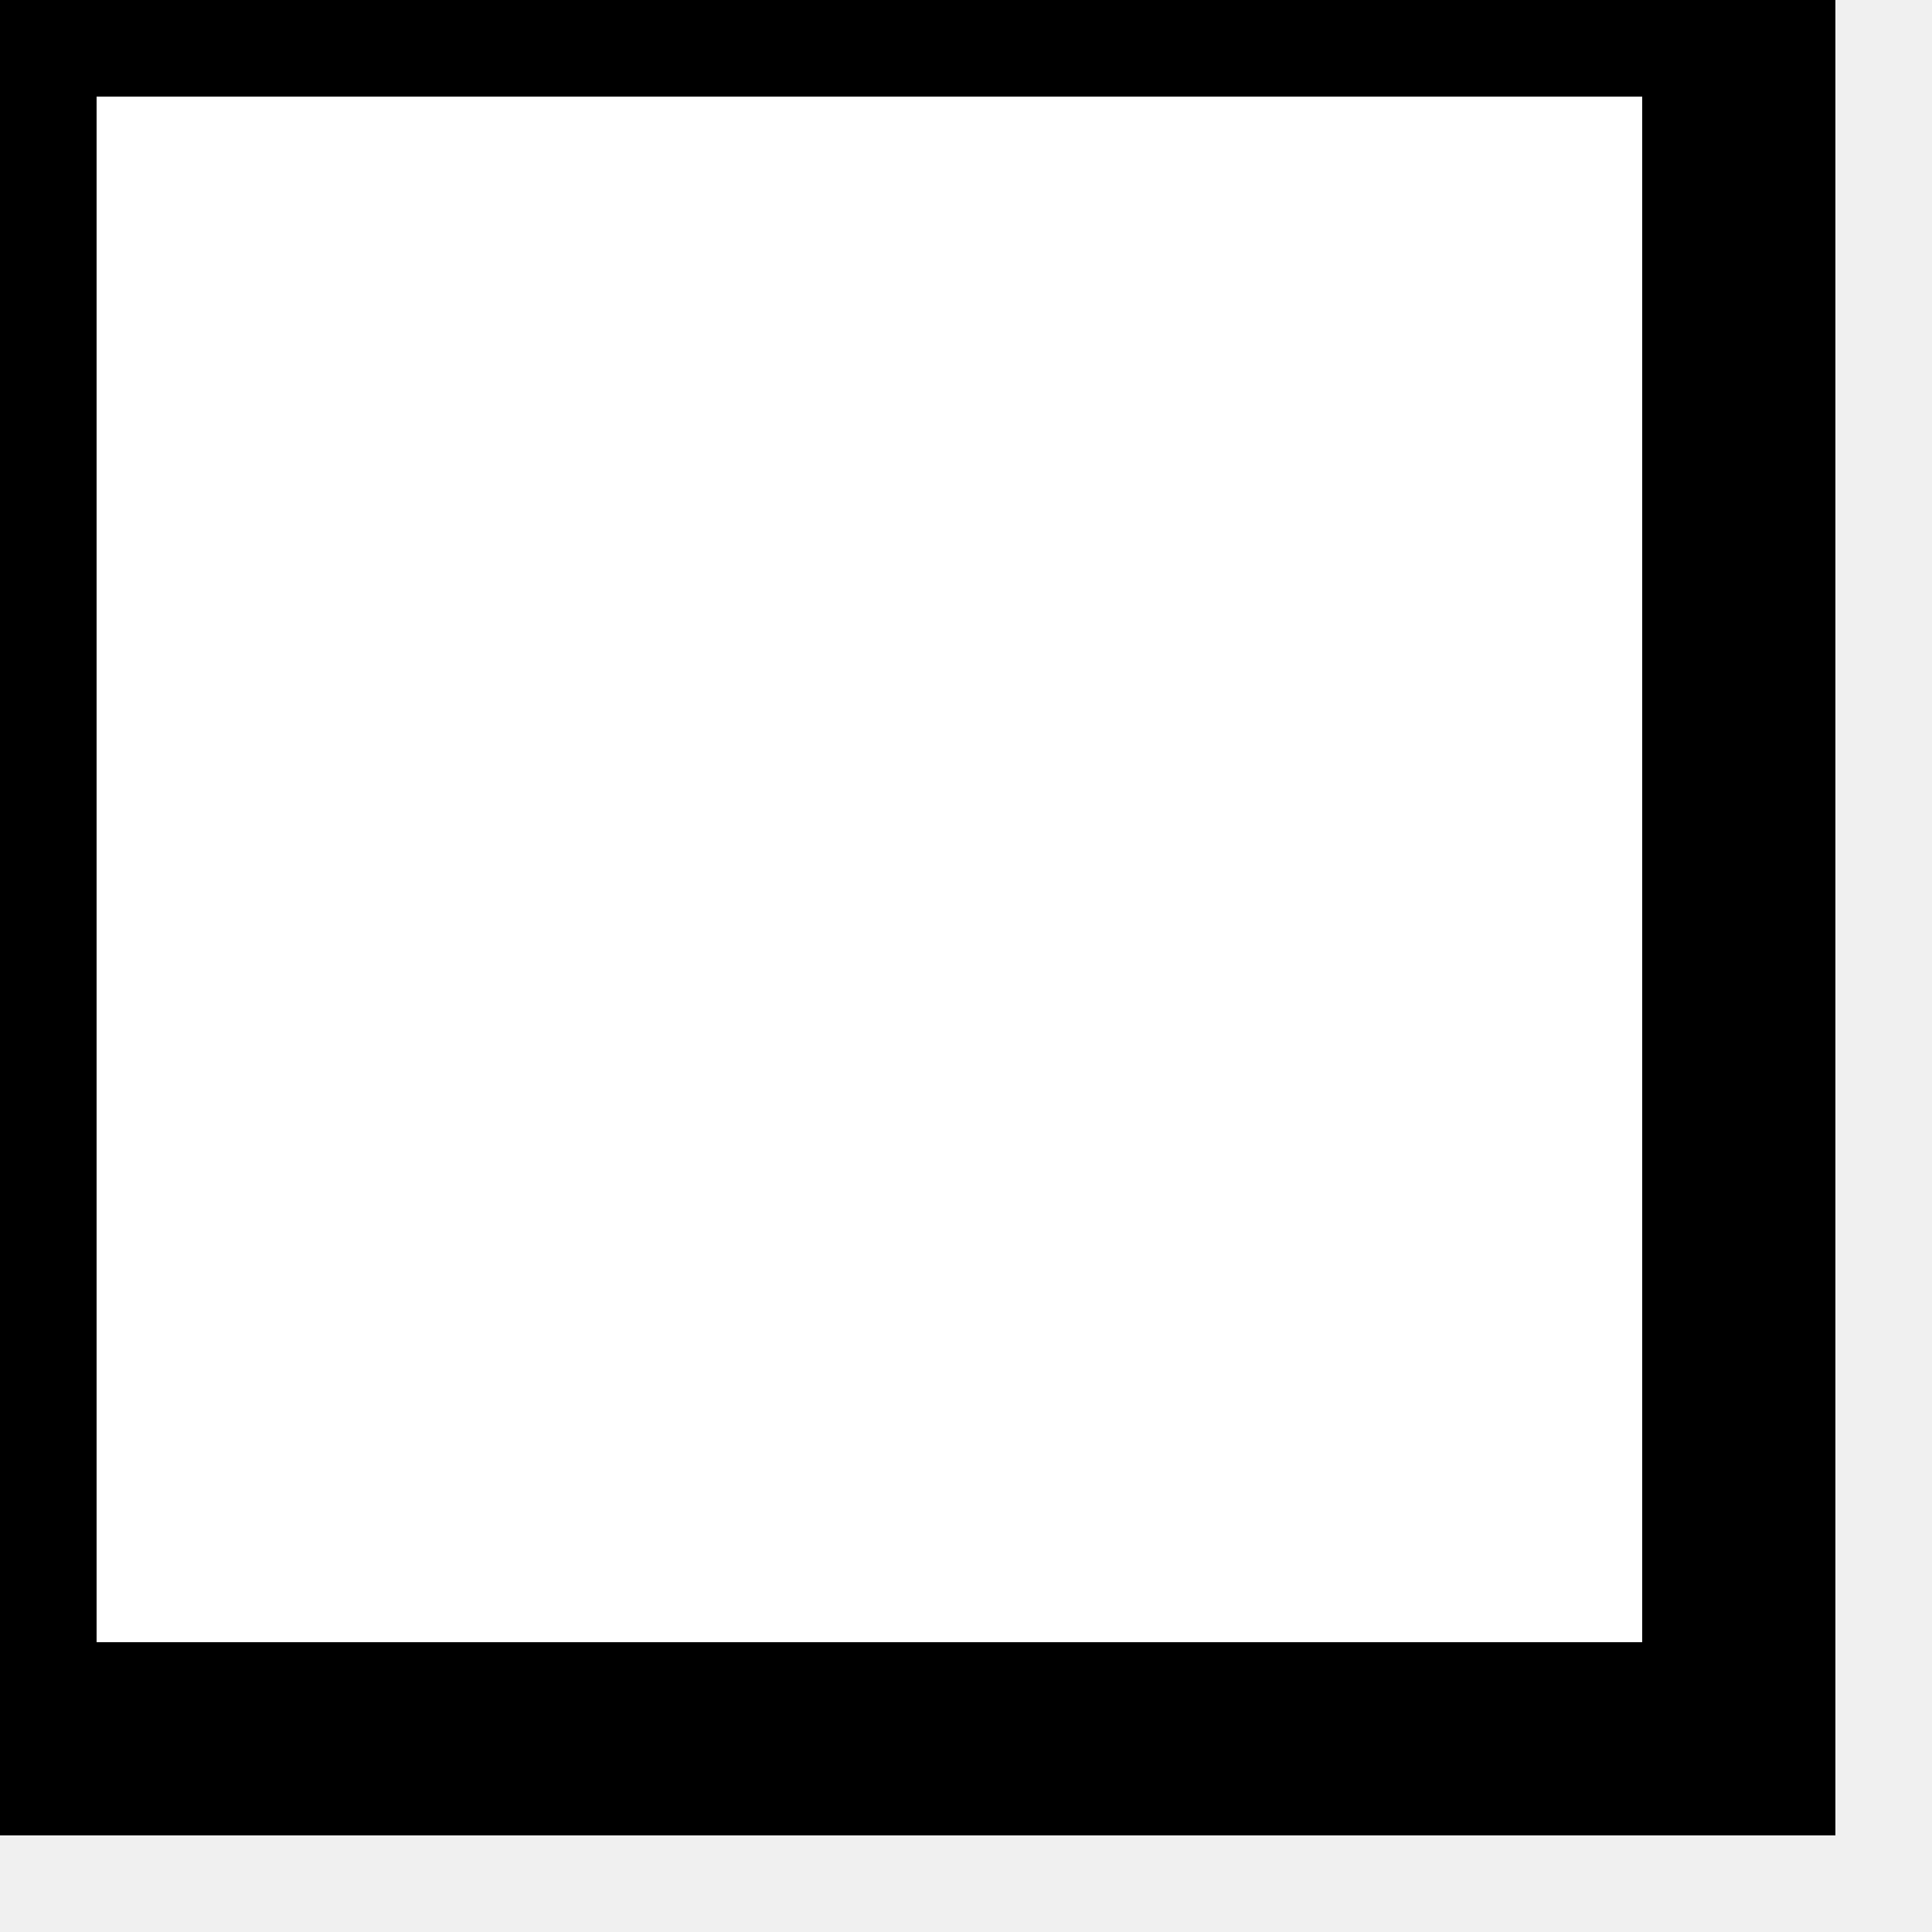
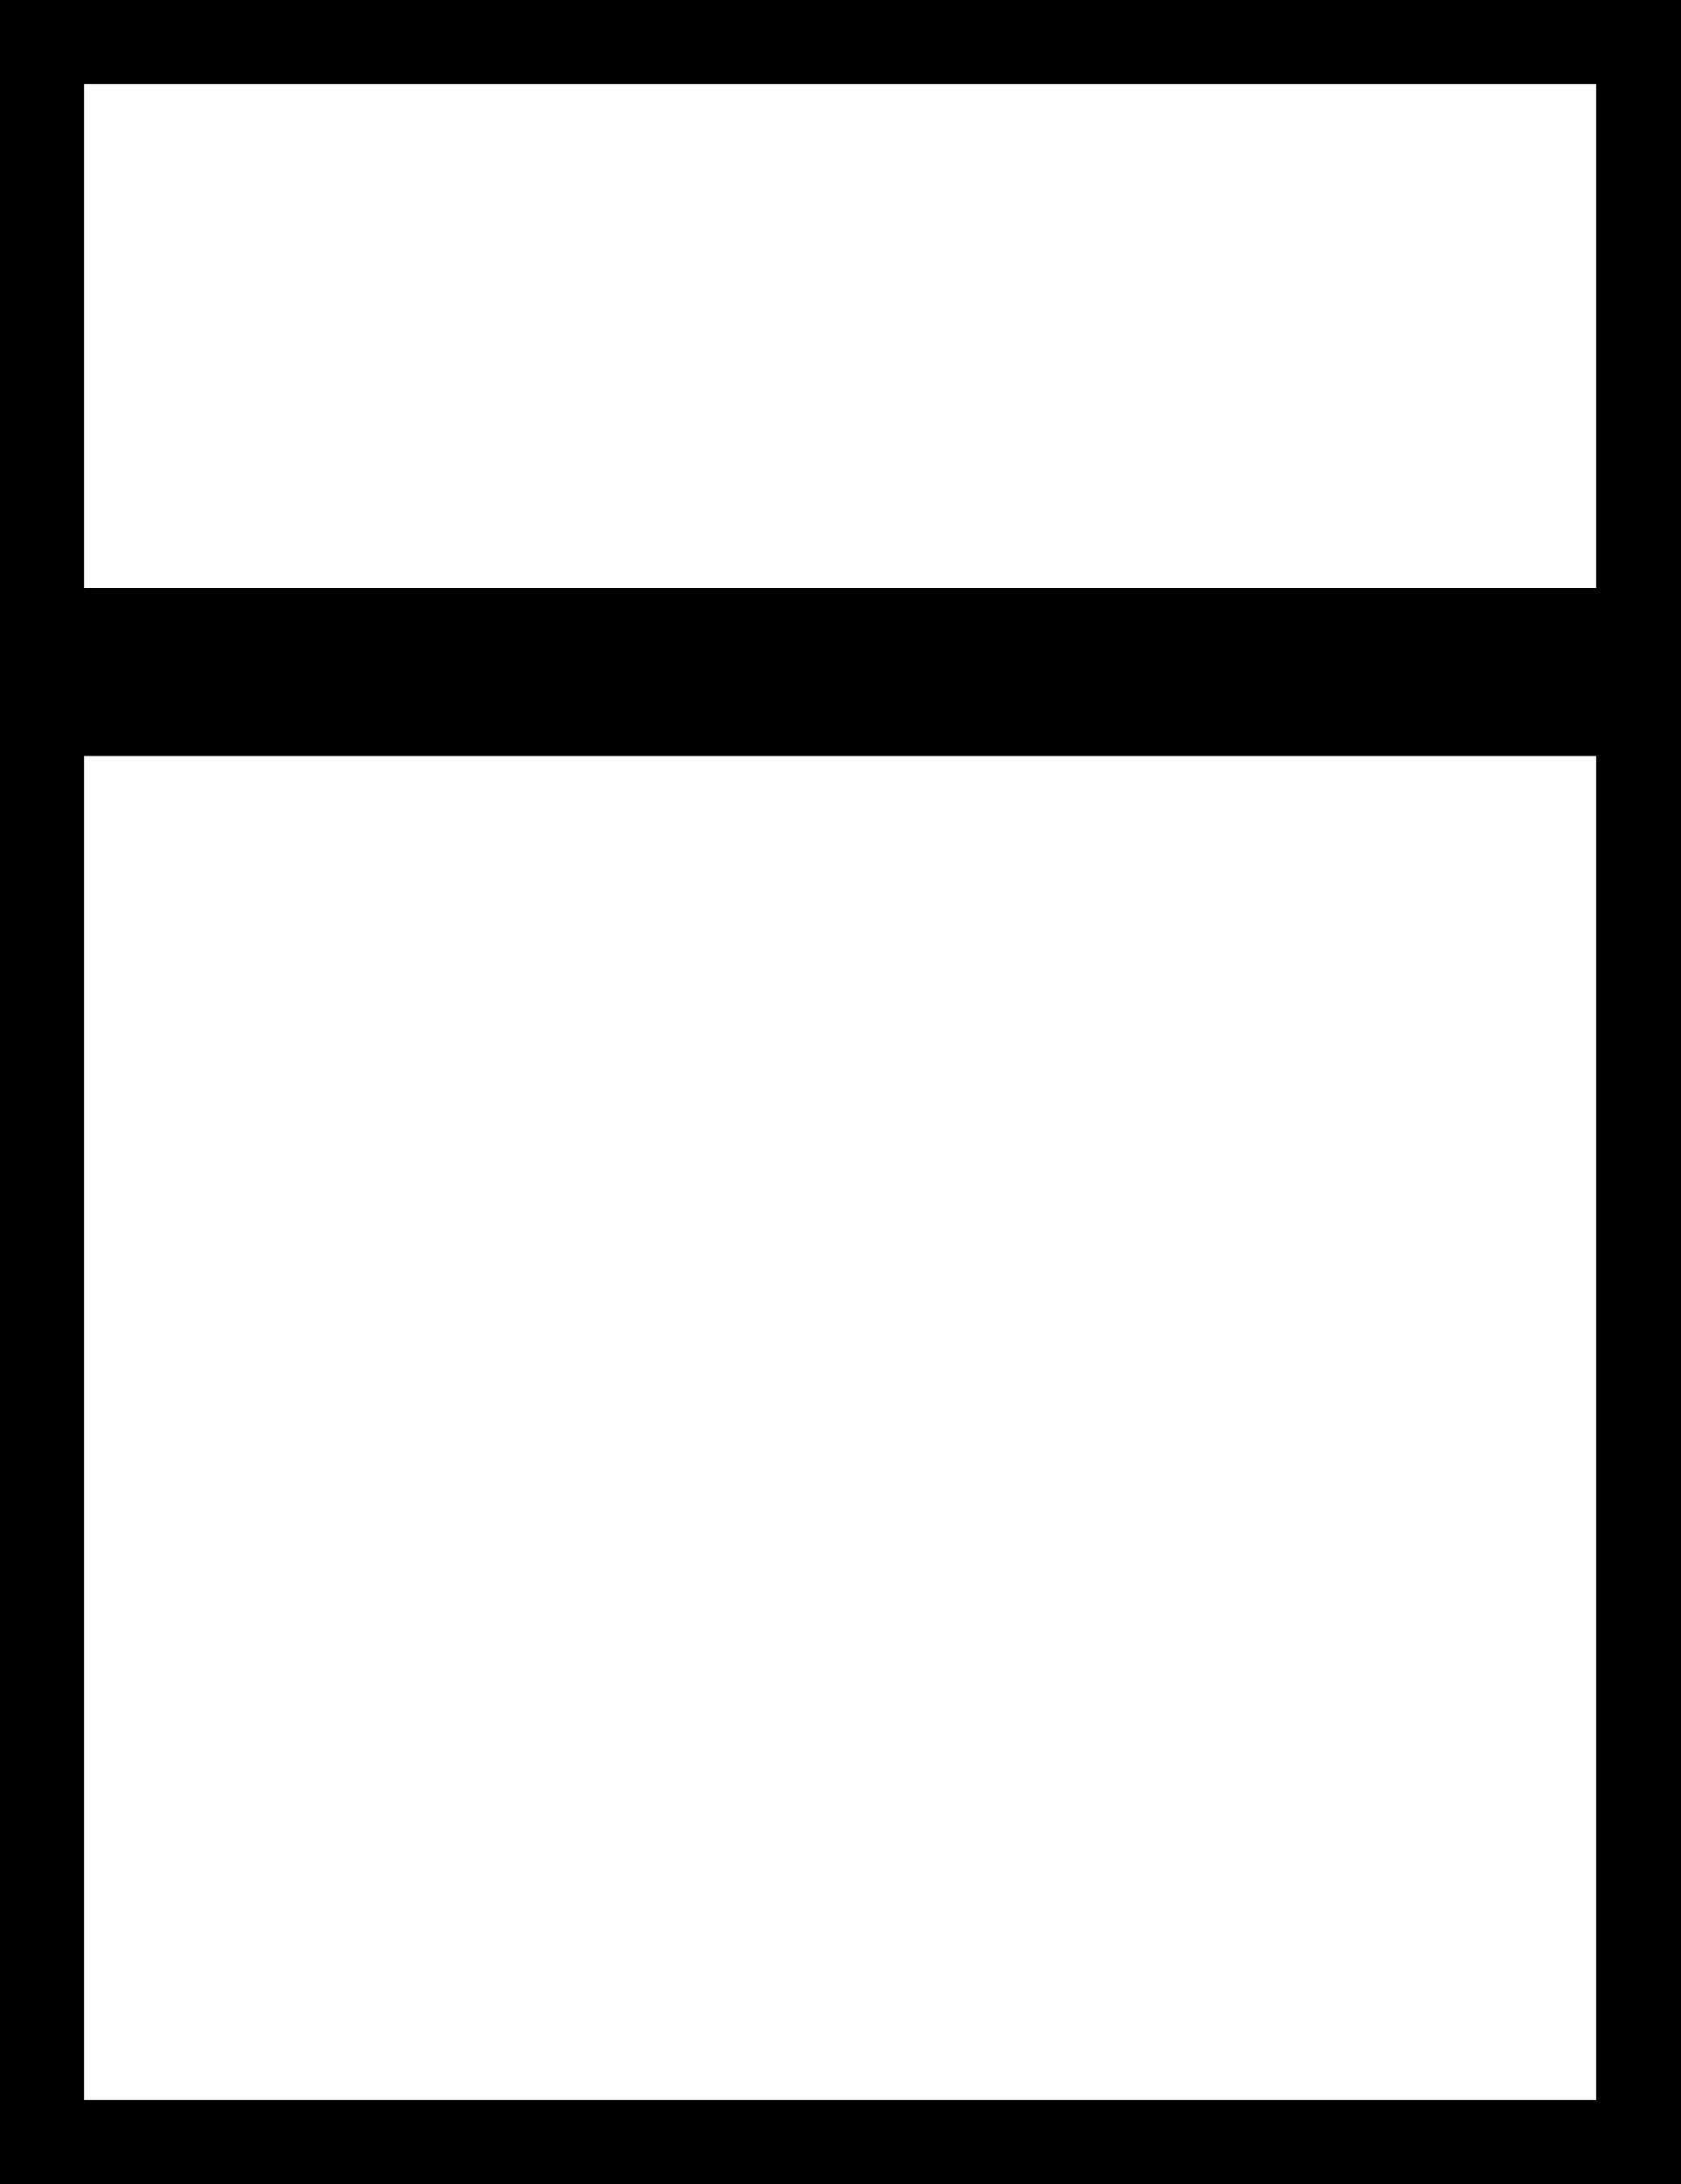
- <svg xmlns="http://www.w3.org/2000/svg" version="1.0" viewBox="0 0 10 10" preserveAspectRatio="xMidYMid meet">
-   <polygon style="fill:#fff;stroke:#000000;stroke-width:1px;" points="0 0 9 0 9 9 0 9" />
+ <svg xmlns="http://www.w3.org/2000/svg" version="1.0" viewBox="0 0 10 13" preserveAspectRatio="xMidYMid meet">
+   <g>
+     <polygon style="fill:#fff;fill-rule:evenodd;stroke:#000000;stroke-width:1px;" points="0 0 10 0 10 4 0 4" />
+     <polygon style="fill:#fff;stroke:#000000;stroke-width:1px;" points="0 4 10 4 10 13 0 13" />
+   </g>
</svg>
